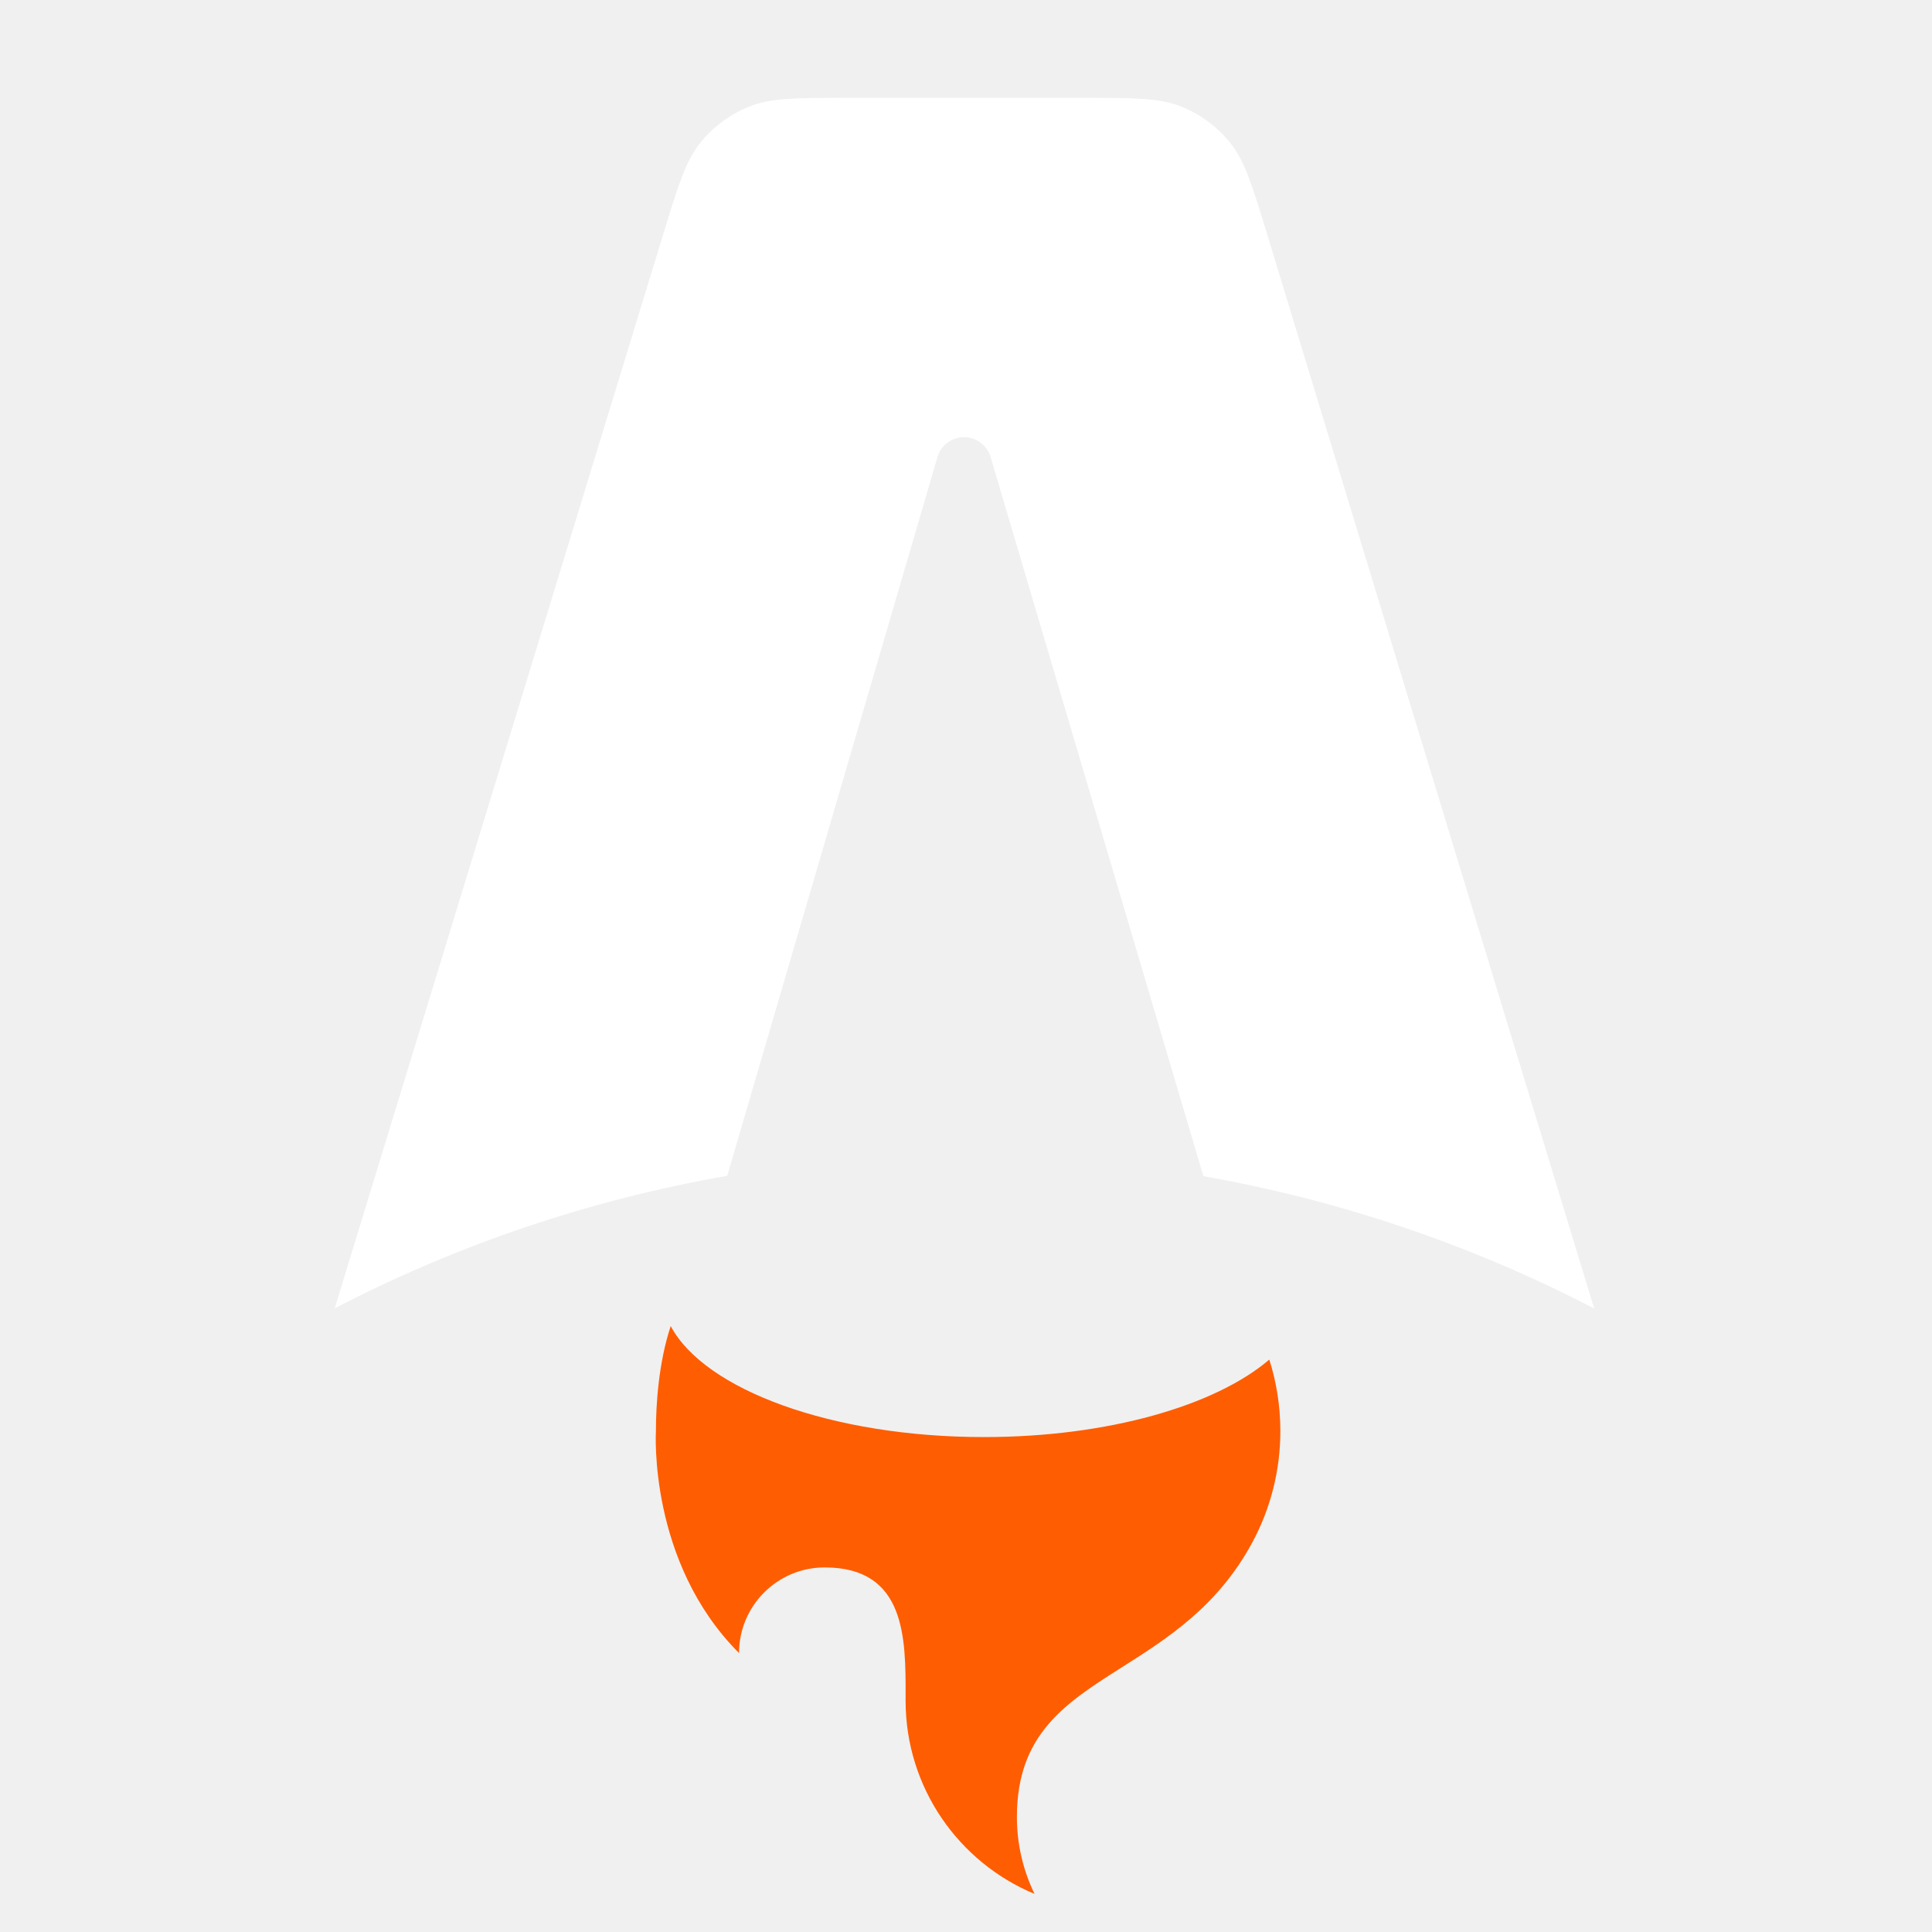
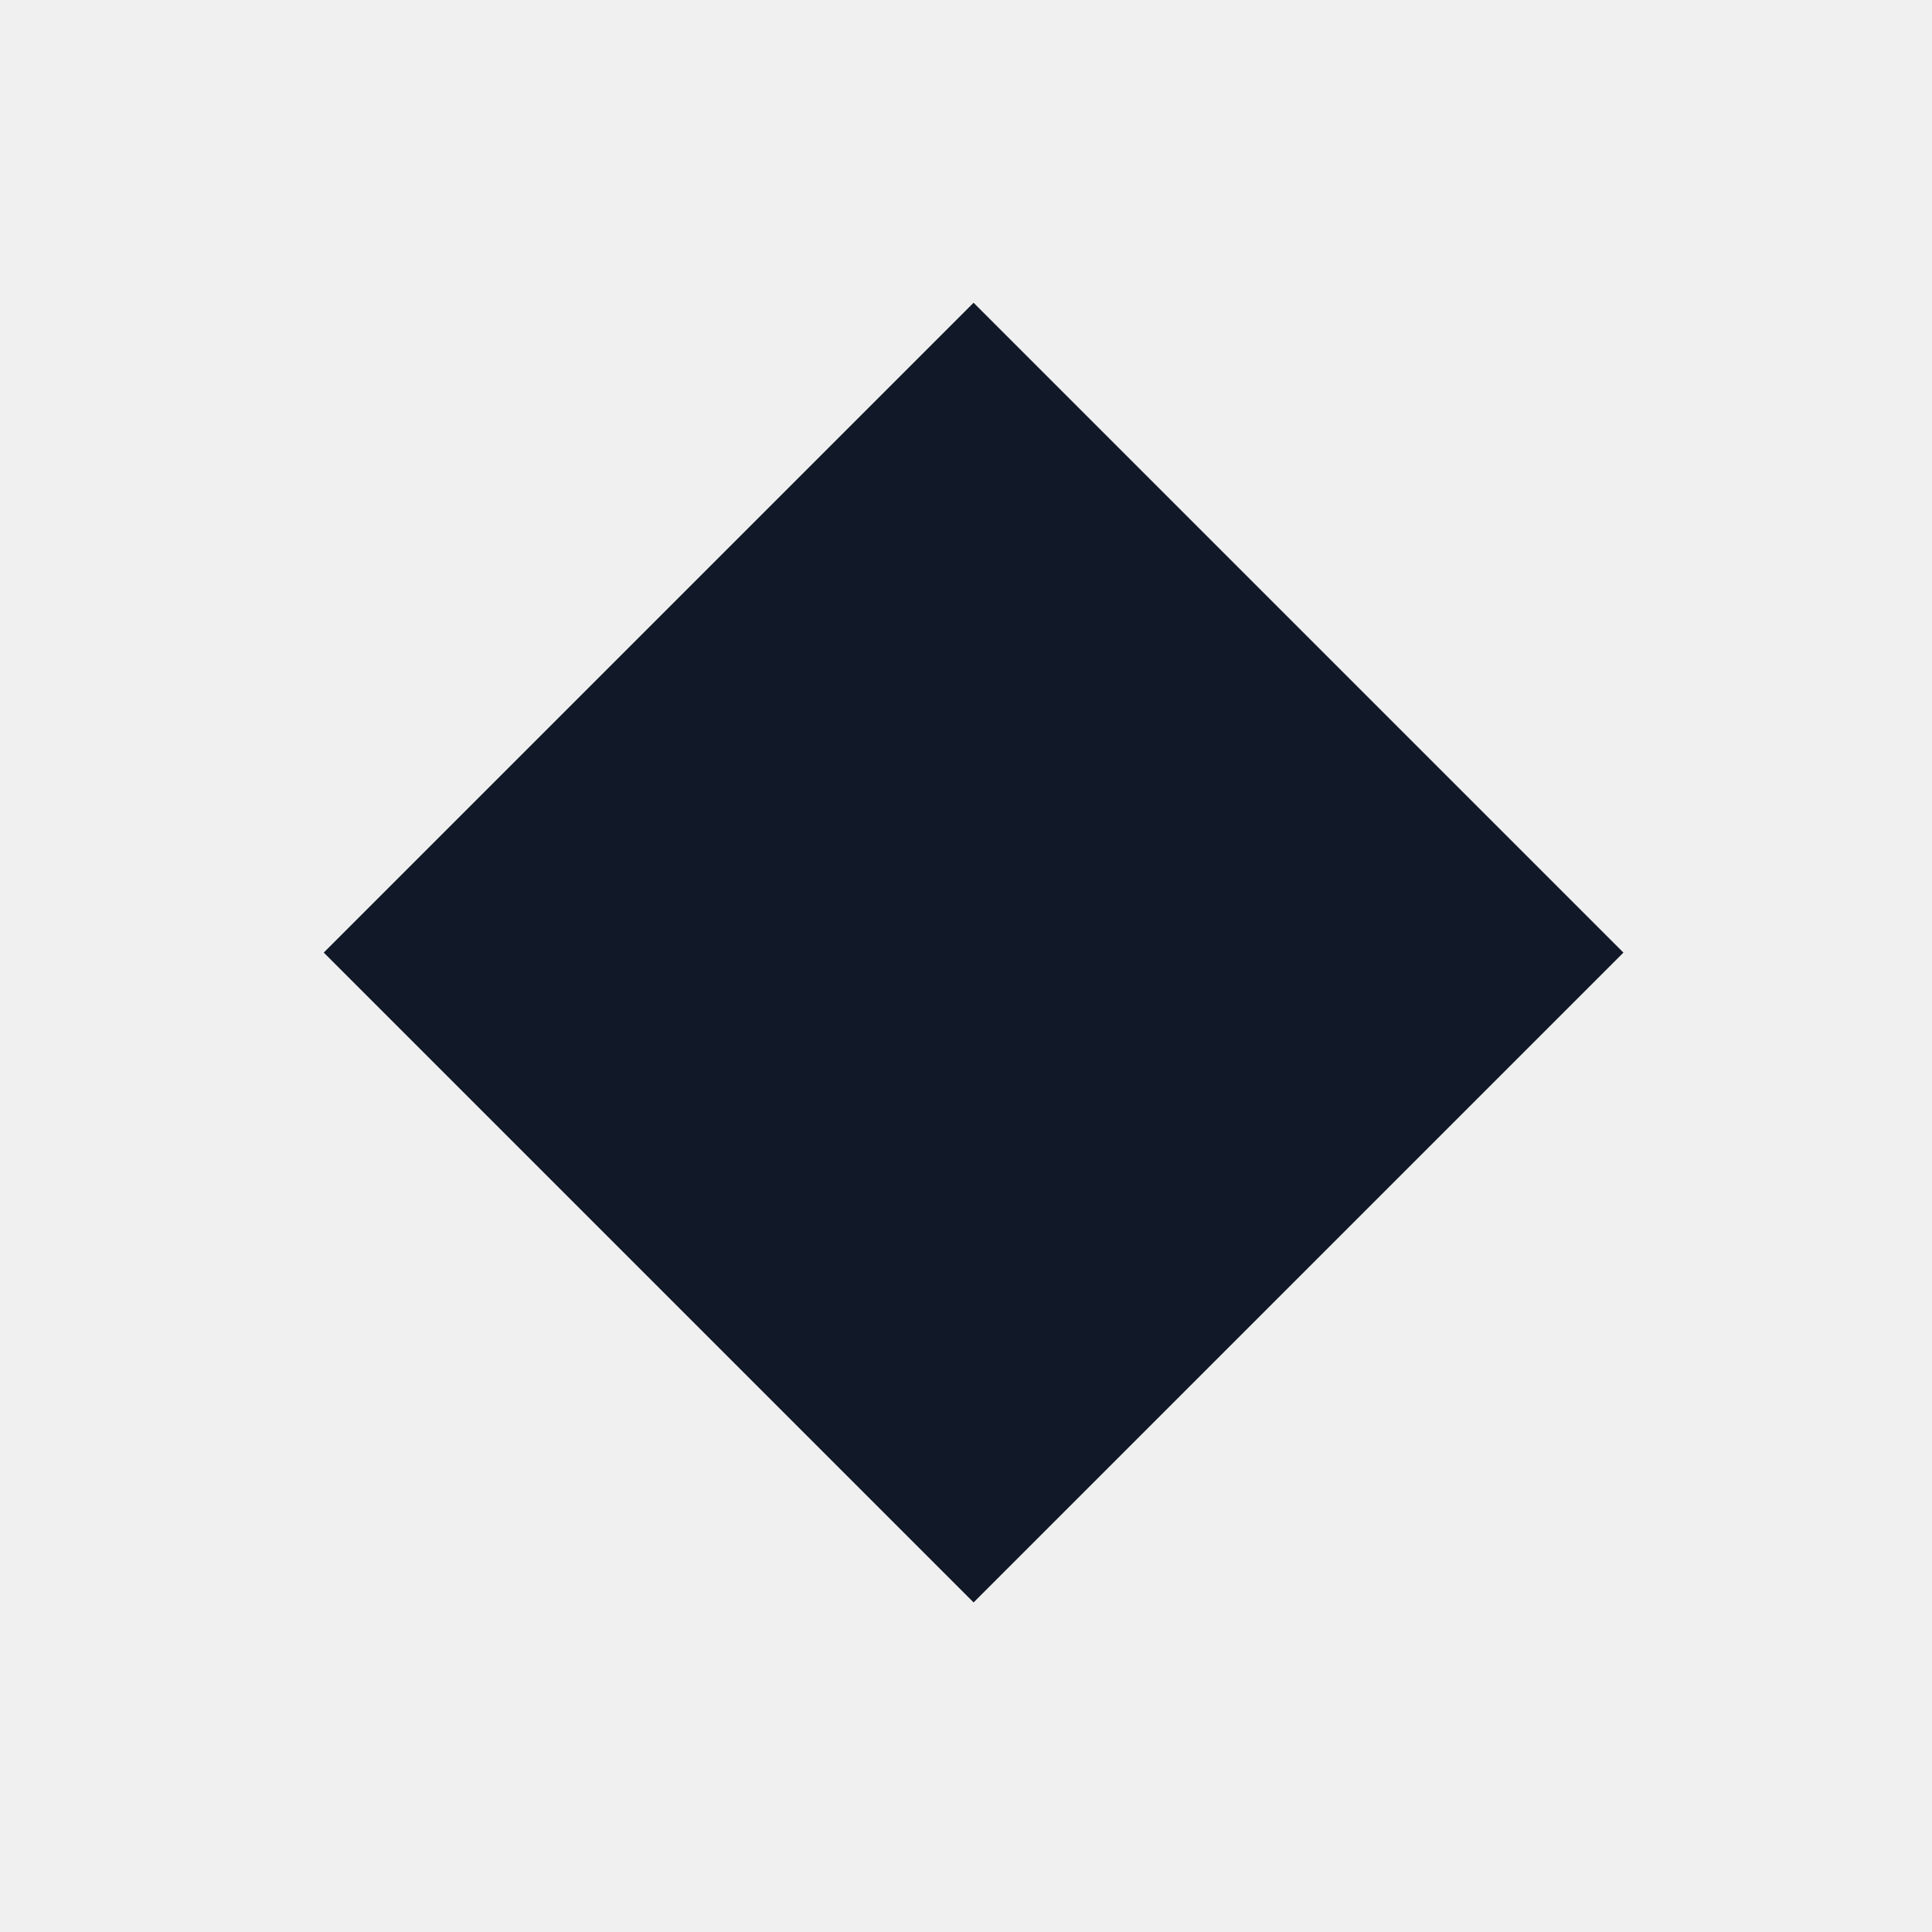
- <svg xmlns="http://www.w3.org/2000/svg" width="256" height="256" fill="none">
-   <style>
-     #flame { fill: #FF5D01; }
-     #a { fill: #fff; }
-   </style>
-   <path id="a" fill-rule="evenodd" clip-rule="evenodd" d="M163.008 18.929c1.944 2.413 2.935 5.67 4.917 12.181l43.309 142.27a180.277 180.277 0 00-51.778-17.53l-28.198-95.29a3.67 3.67 0 00-7.042.01l-27.857 95.232a180.225 180.225 0 00-52.01 17.557l43.52-142.281c1.99-6.502 2.983-9.752 4.927-12.16a15.999 15.999 0 016.484-4.798c2.872-1.154 6.271-1.154 13.07-1.154h31.085c6.807 0 10.211 0 13.086 1.157a16.004 16.004 0 016.487 4.806z" />
-   <path id="flame" fill-rule="evenodd" clip-rule="evenodd" d="M168.19 180.151c-7.139 6.105-21.39 10.268-37.804 10.268-20.147 0-37.033-6.272-41.513-14.707-1.602 4.835-1.961 10.367-1.961 13.902 0 0-1.056 17.355 11.015 29.426 0-6.268 5.081-11.349 11.349-11.349 10.743 0 10.731 9.373 10.721 16.977v.679c0 11.542 7.054 21.436 17.086 25.606a23.27 23.27 0 01-2.339-10.2c0-11.008 6.463-15.107 13.974-19.87 5.976-3.79 12.616-8.001 17.192-16.449a31.024 31.024 0 003.743-14.82c0-3.299-.513-6.479-1.463-9.463z" />
+ <svg xmlns="http://www.w3.org/2000/svg" id="emoji" viewBox="0 0 72 72">
+   <g id="color">
+     <rect x="19.158" y="18.376" width="34.249" height="34.249" transform="translate(-14.4754 36.0533) rotate(-45)" fill="#111827" />
+   </g>
</svg>
